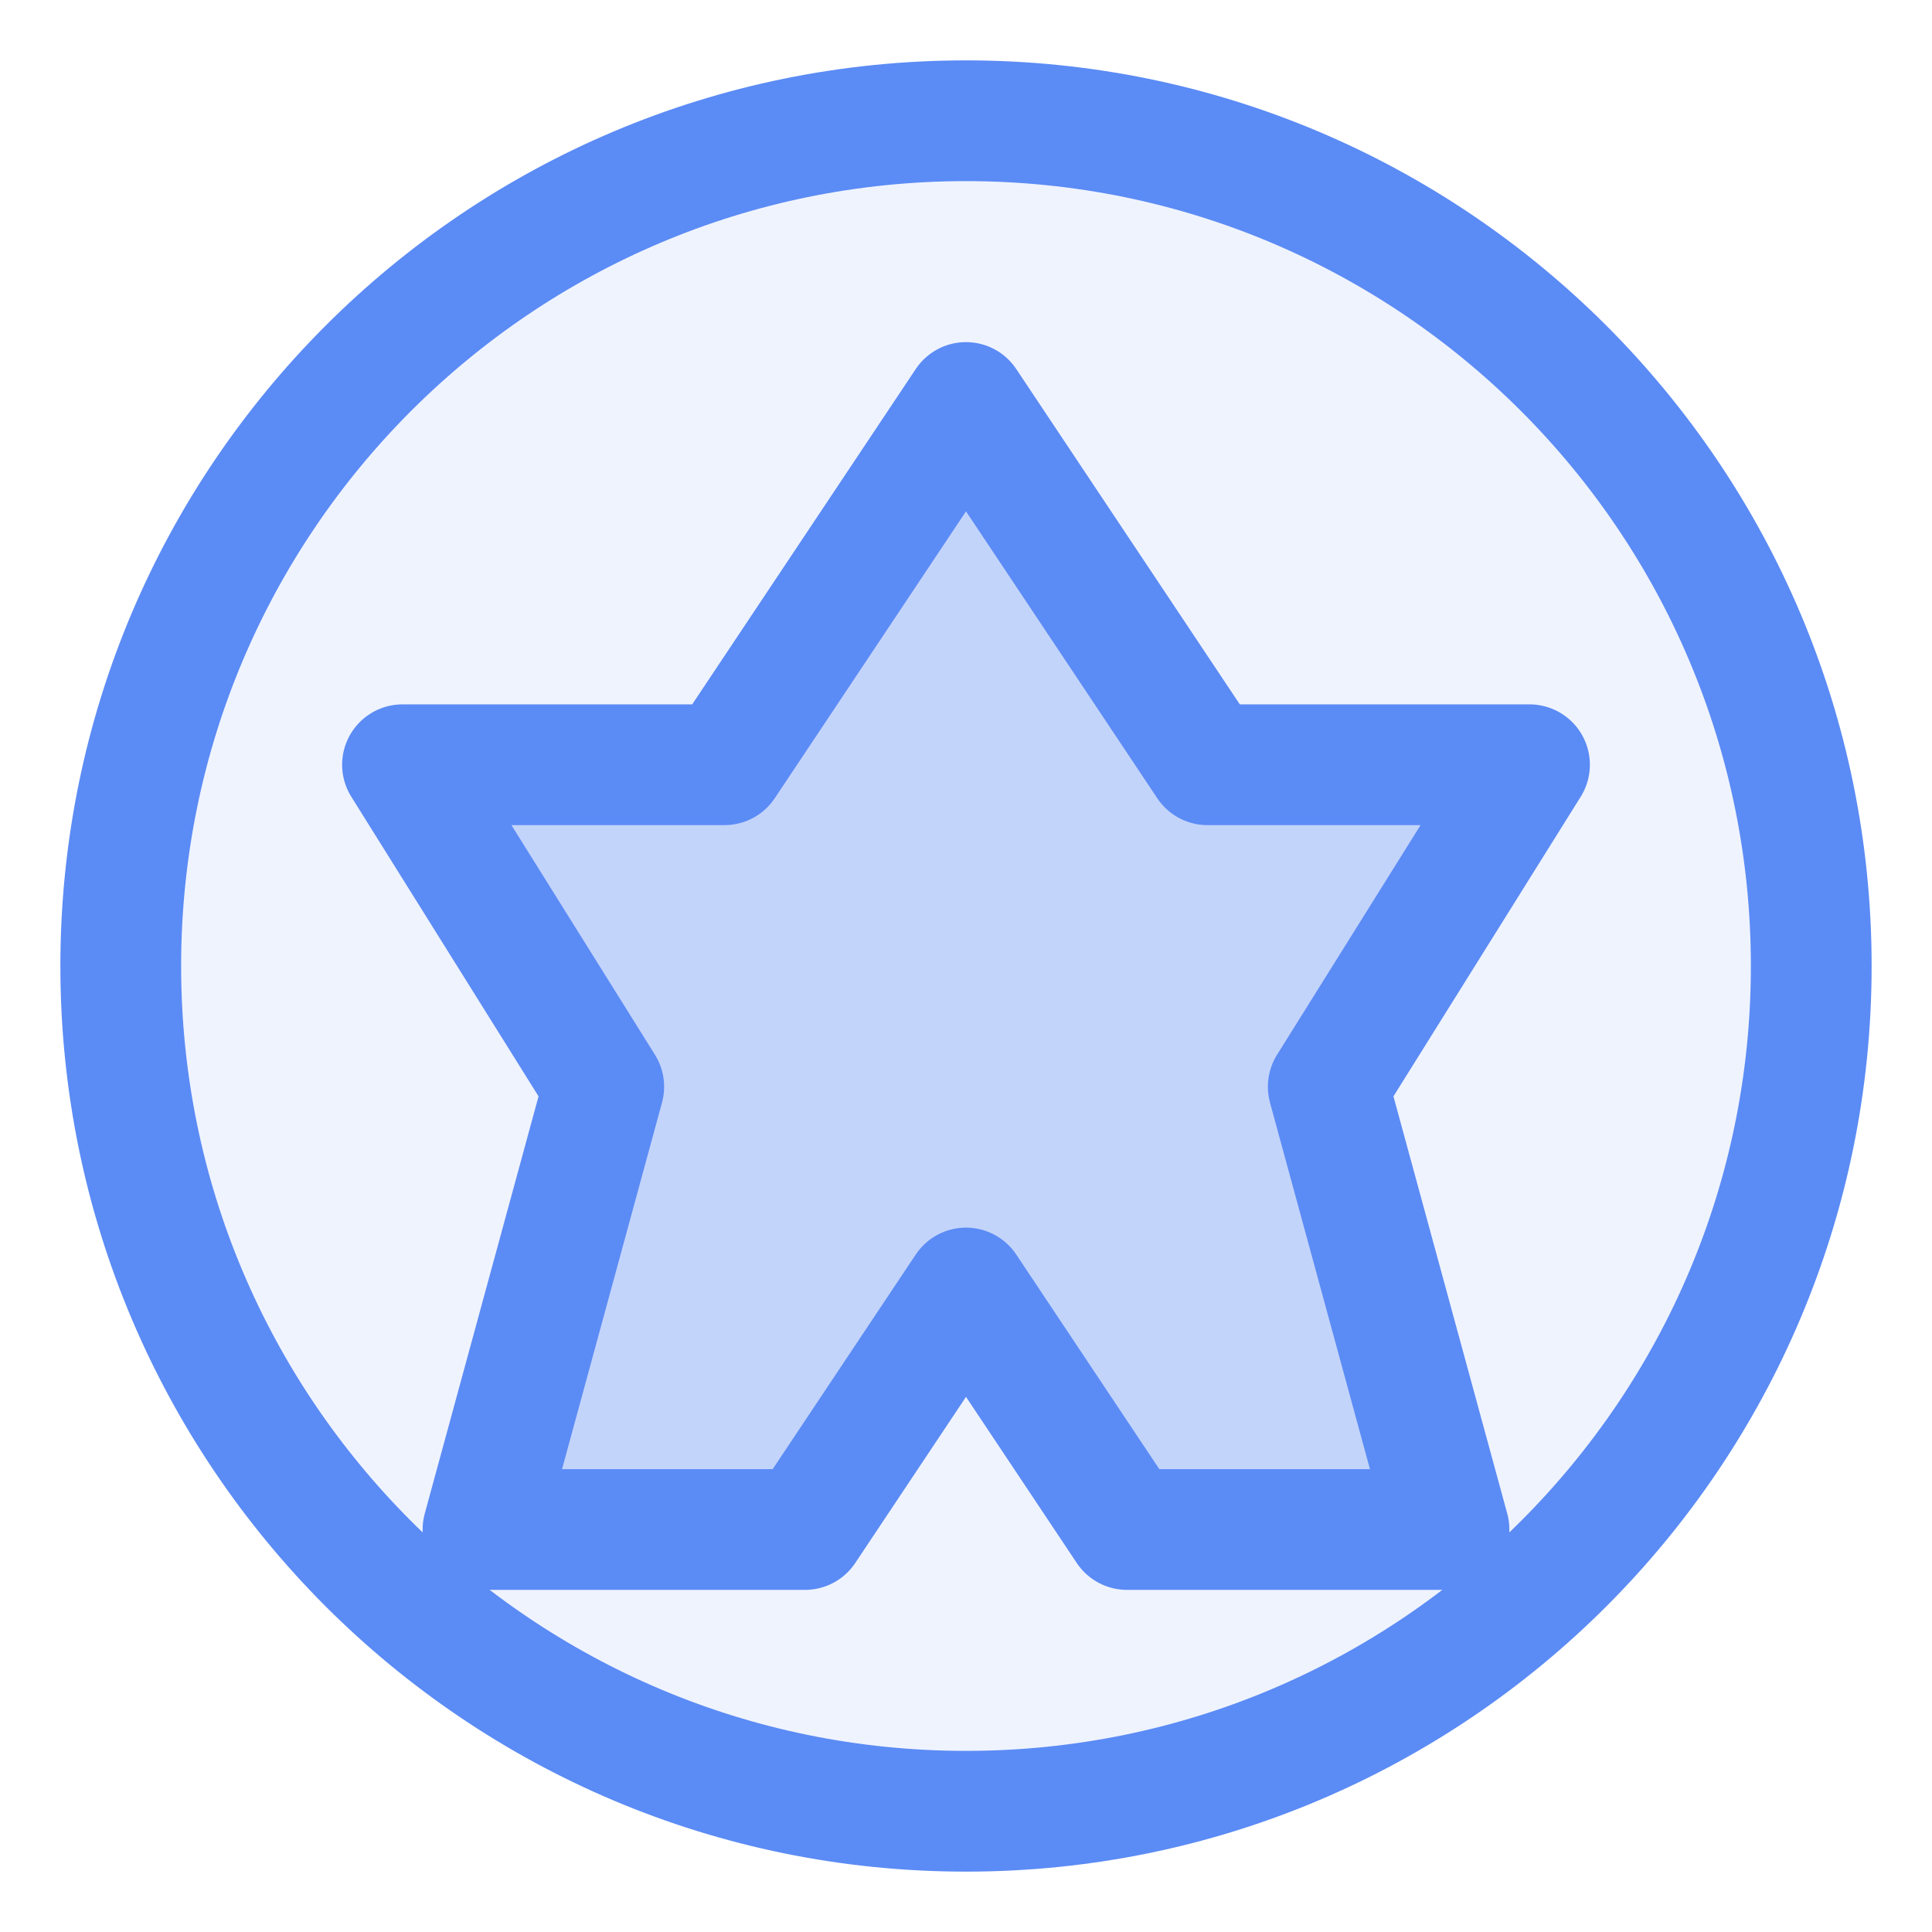
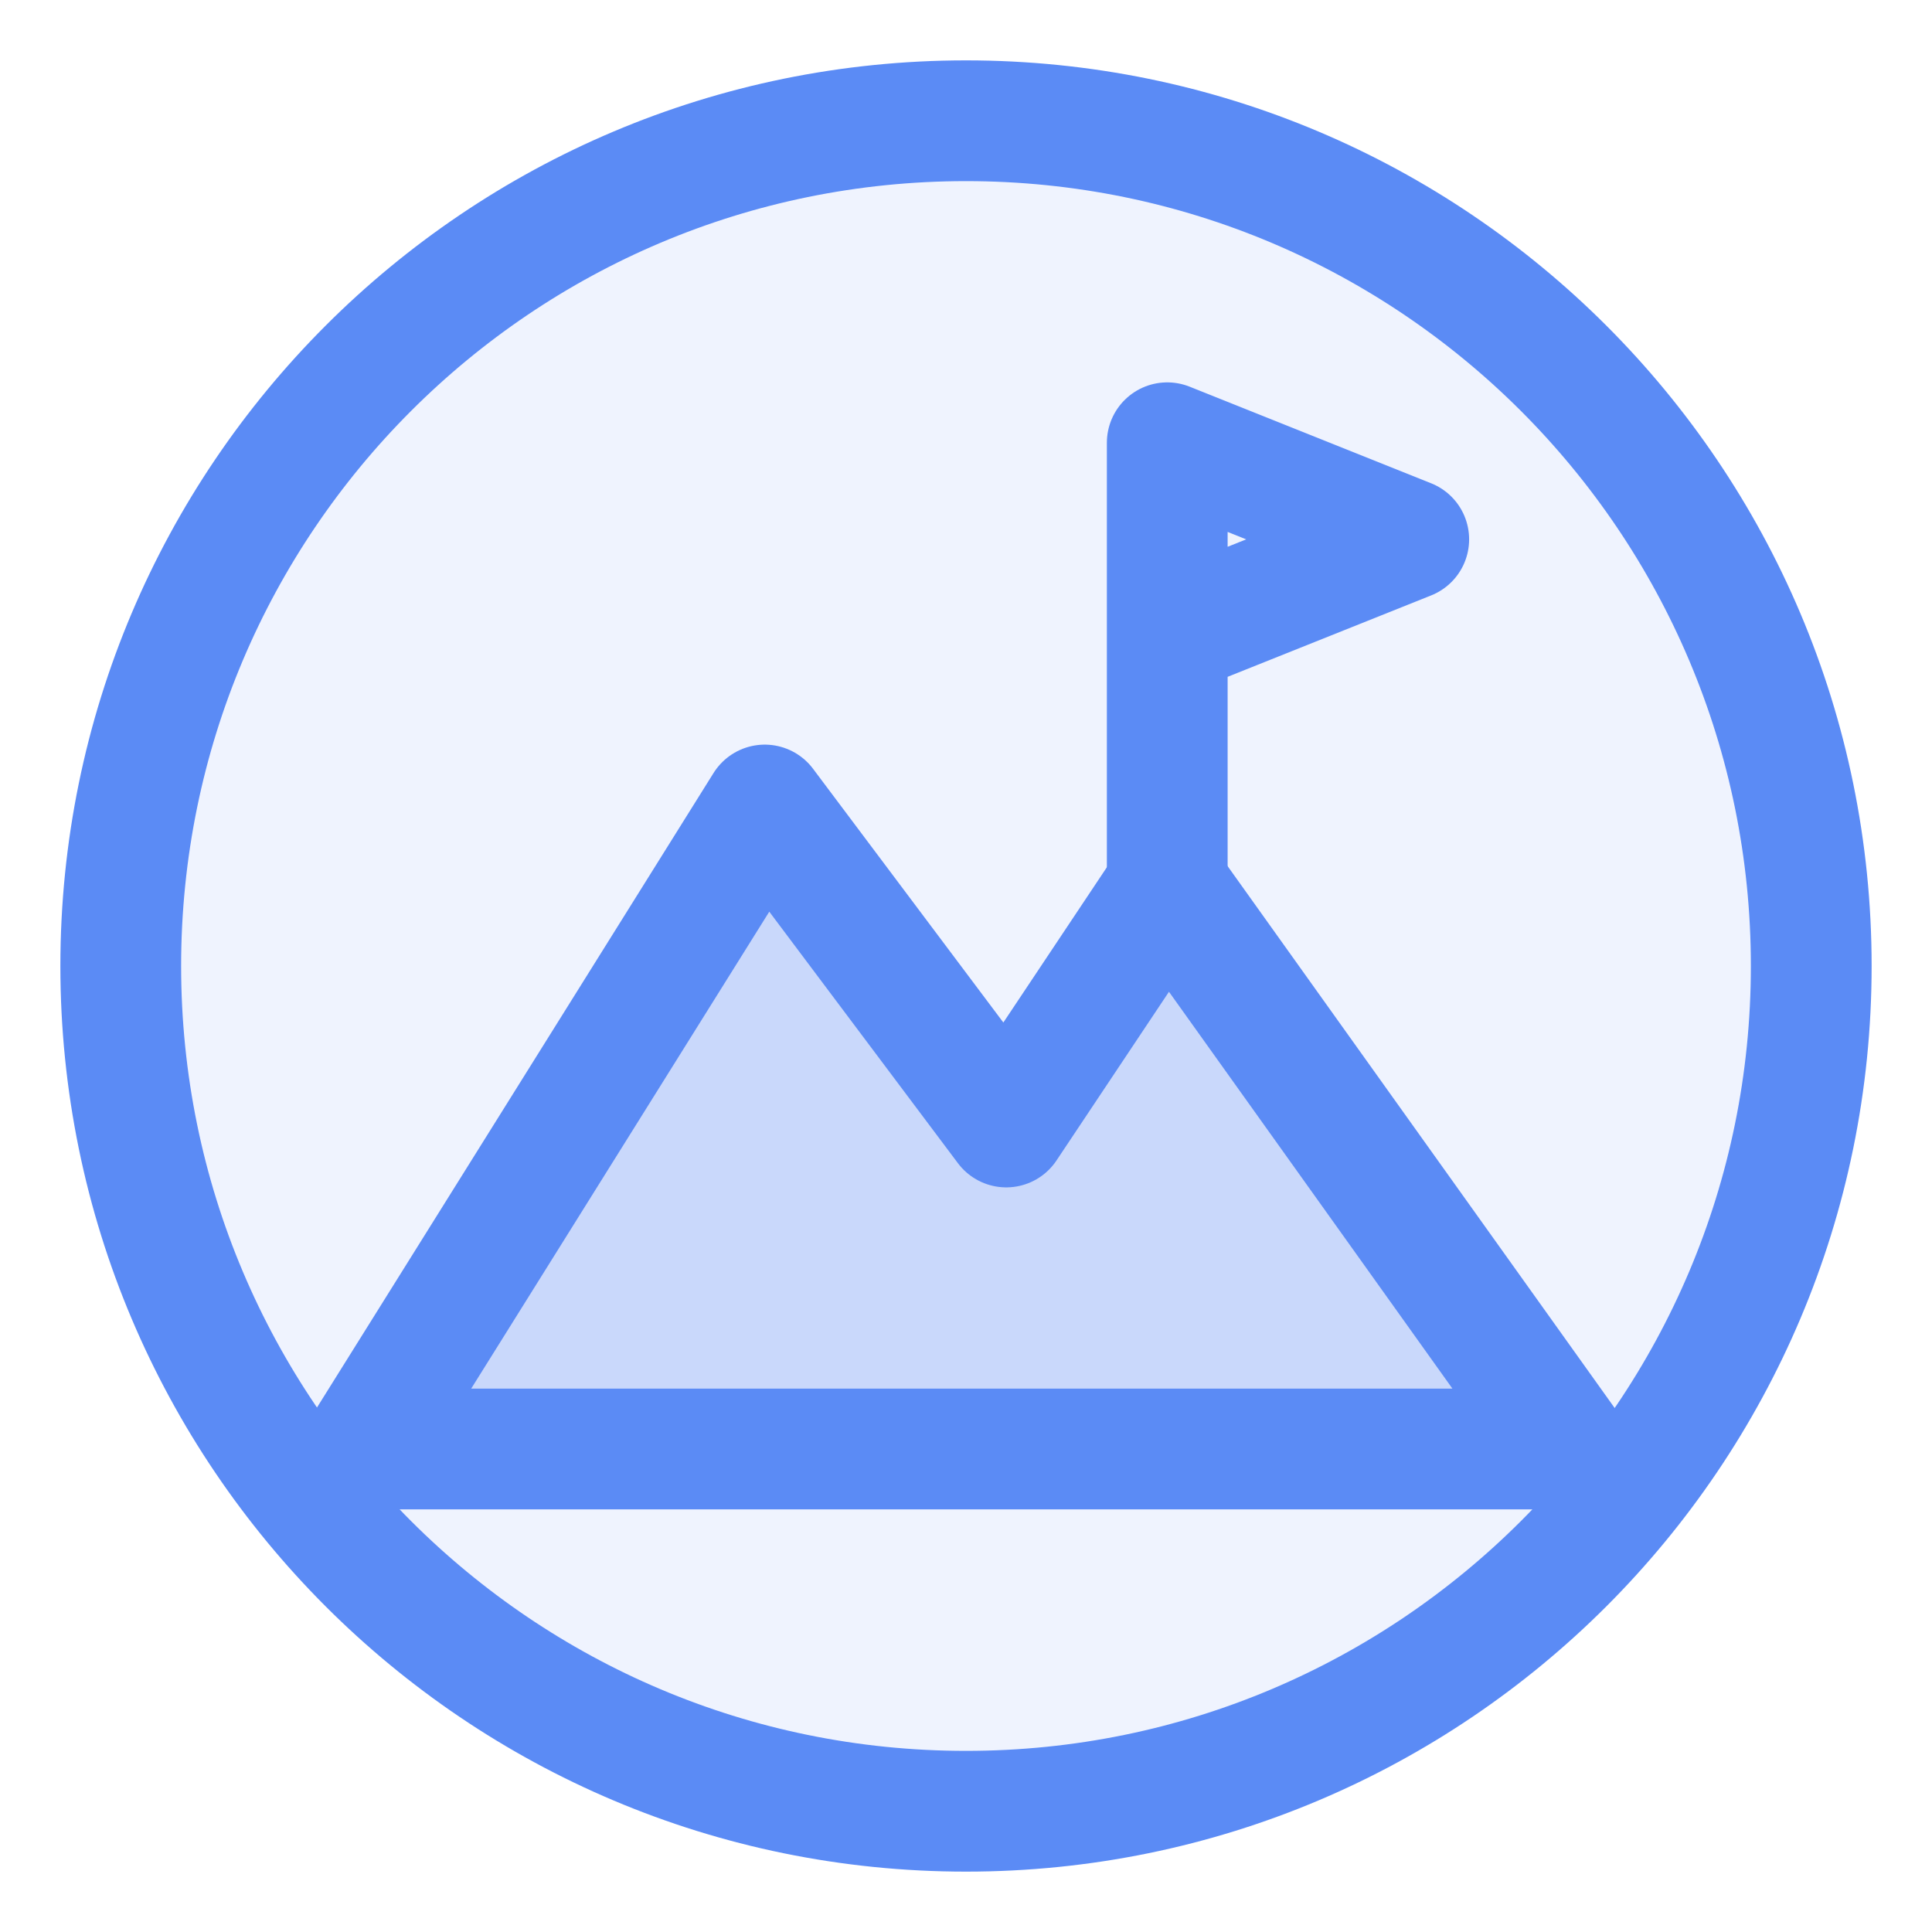
<svg xmlns="http://www.w3.org/2000/svg" viewBox="0 0 24 24" fill="none" stroke="#5b8bf5" stroke-width="1.5" stroke-linecap="round" stroke-linejoin="round">
  <circle cx="12" cy="12" r="10.5" fill="#5b8bf5" fill-opacity="0.1" />
-   <path d="M12 5l-3 4.5h-4l2.5 4L6 19h4l2-3 2 3h4l-1.5-5.5 2.5-4h-4z" fill="#5b8bf5" fill-opacity="0.3" />
+   <path d="M4.5 18l5-8 3 4 2-3 5 7z" fill="#5b8bf5" fill-opacity="0.25" />
+   <path d="M14.5 11V5.5l3 1.2-3 1.2" />
</svg>
